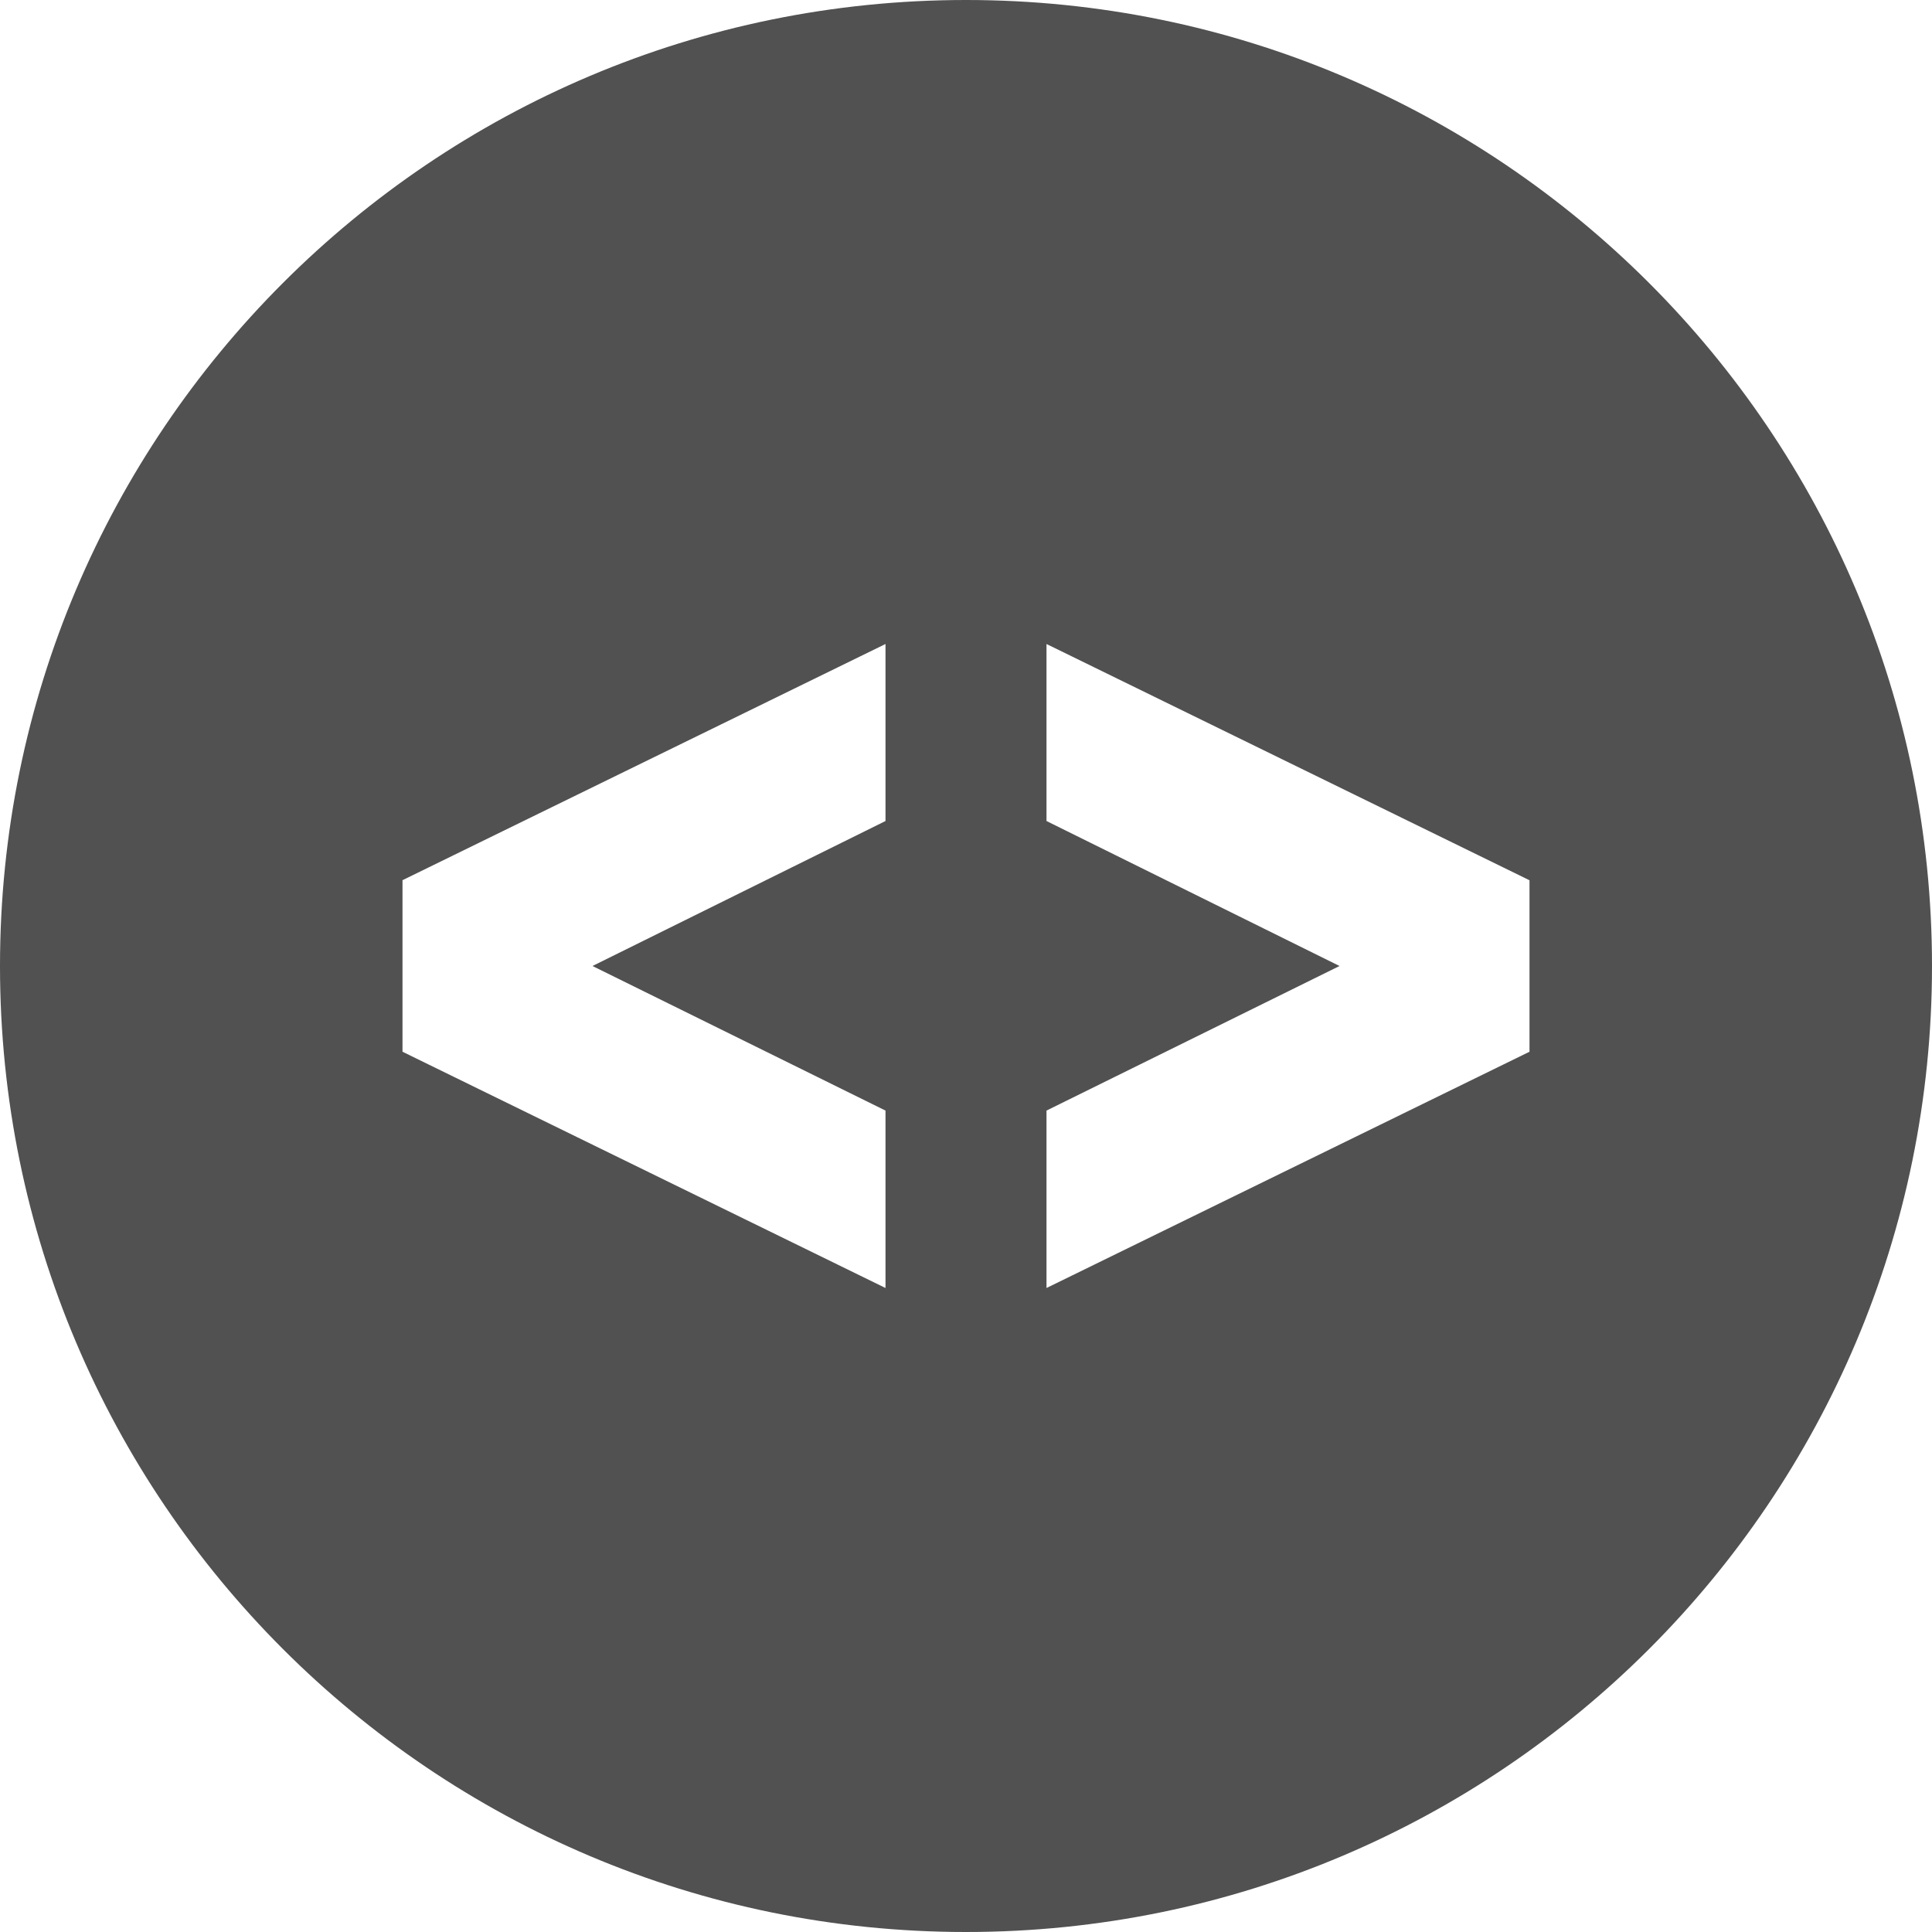
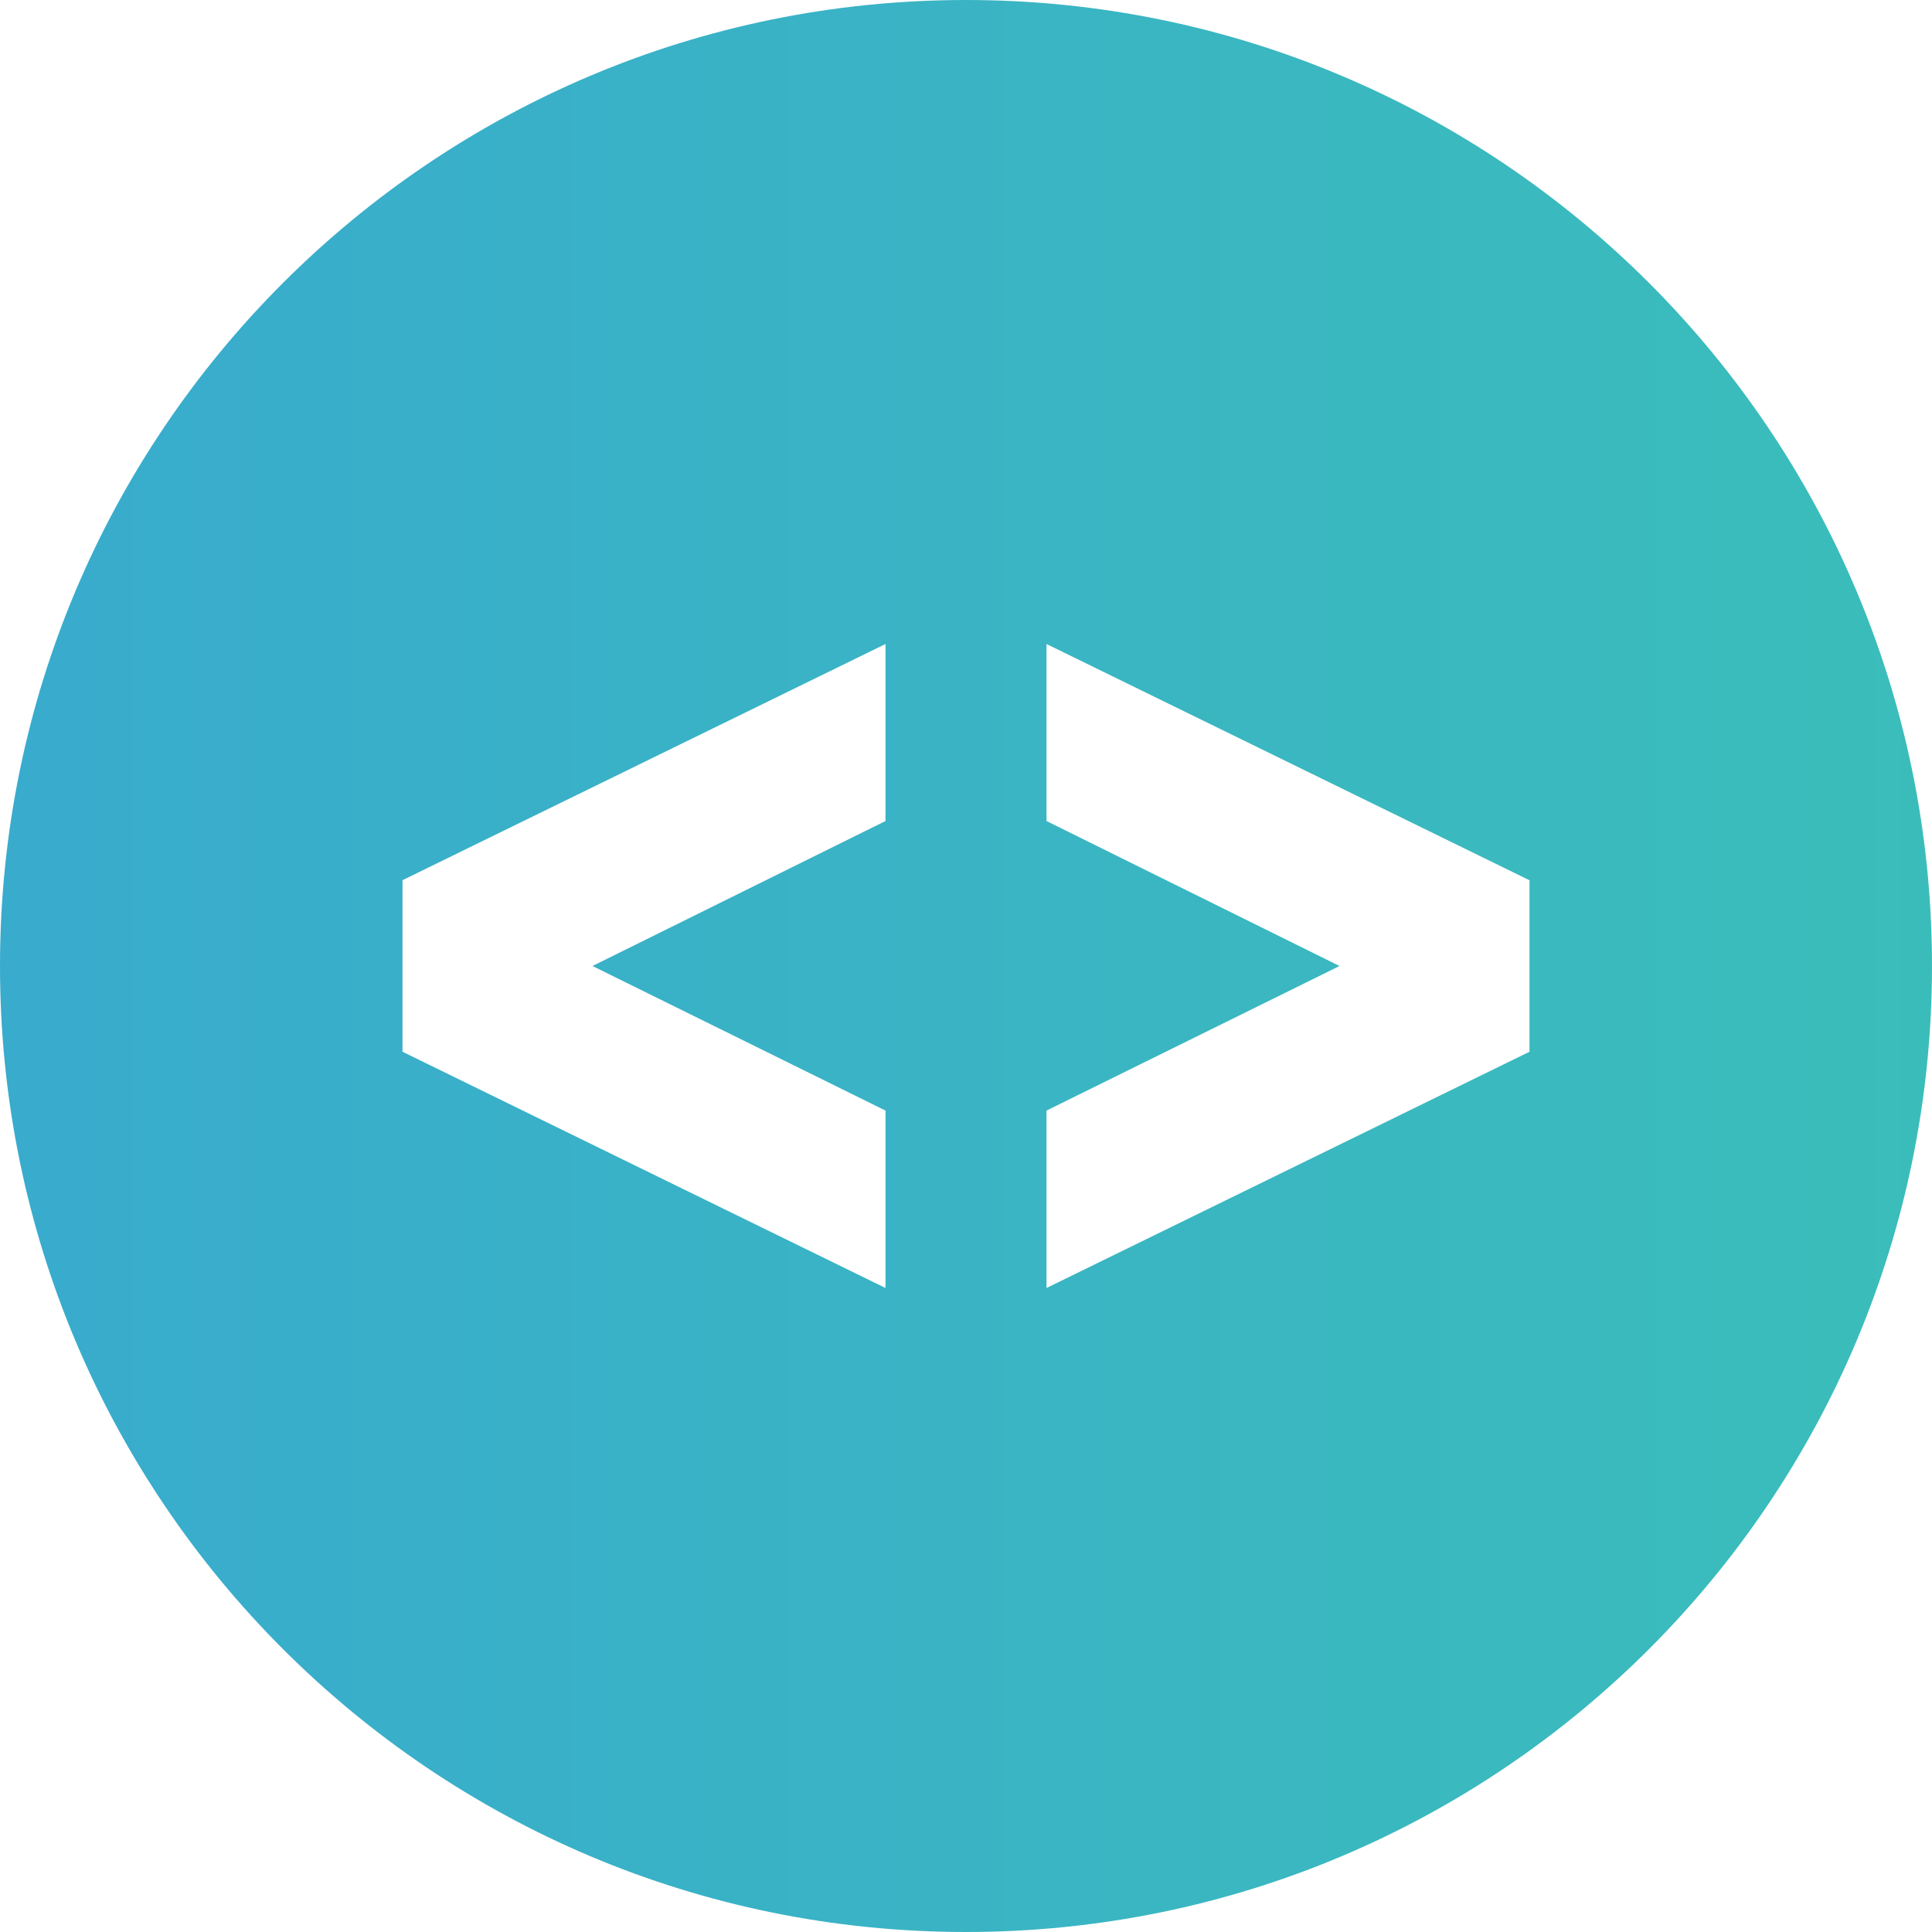
<svg xmlns="http://www.w3.org/2000/svg" width="48" height="48" viewBox="0 0 48 48" fill="none">
-   <path d="M24 0C10.746 0 0 10.746 0 24C0 37.254 10.746 48 24 48C37.254 48 48 37.254 48 24C48 10.746 37.254 0 24 0ZM22 20.398L14.72 24L22 27.592V32L10 26.13V21.868L22 16V20.398ZM38 26.13L26 32V27.592L33.28 24L26 20.398V16L38 21.87V26.13Z" fill="#515151" />
+   <path d="M24 0C10.746 0 0 10.746 0 24C0 37.254 10.746 48 24 48C37.254 48 48 37.254 48 24C48 10.746 37.254 0 24 0ZM22 20.398L14.72 24L22 27.592V32L10 26.13V21.868L22 16V20.398ZM38 26.13L26 32V27.592L33.28 24L26 20.398V16L38 21.87V26.13Z" fill="url(#paint0_linear)" />
+   <defs>
+     <linearGradient id="paint0_linear" x1="56" y1="24" x2="-11.5" y2="24" gradientUnits="userSpaceOnUse">
+       <stop stop-color="#3AC0B7" />
+       <stop offset="1" stop-color="#39A7D2" />
+     </linearGradient>
+   </defs>
</svg>
